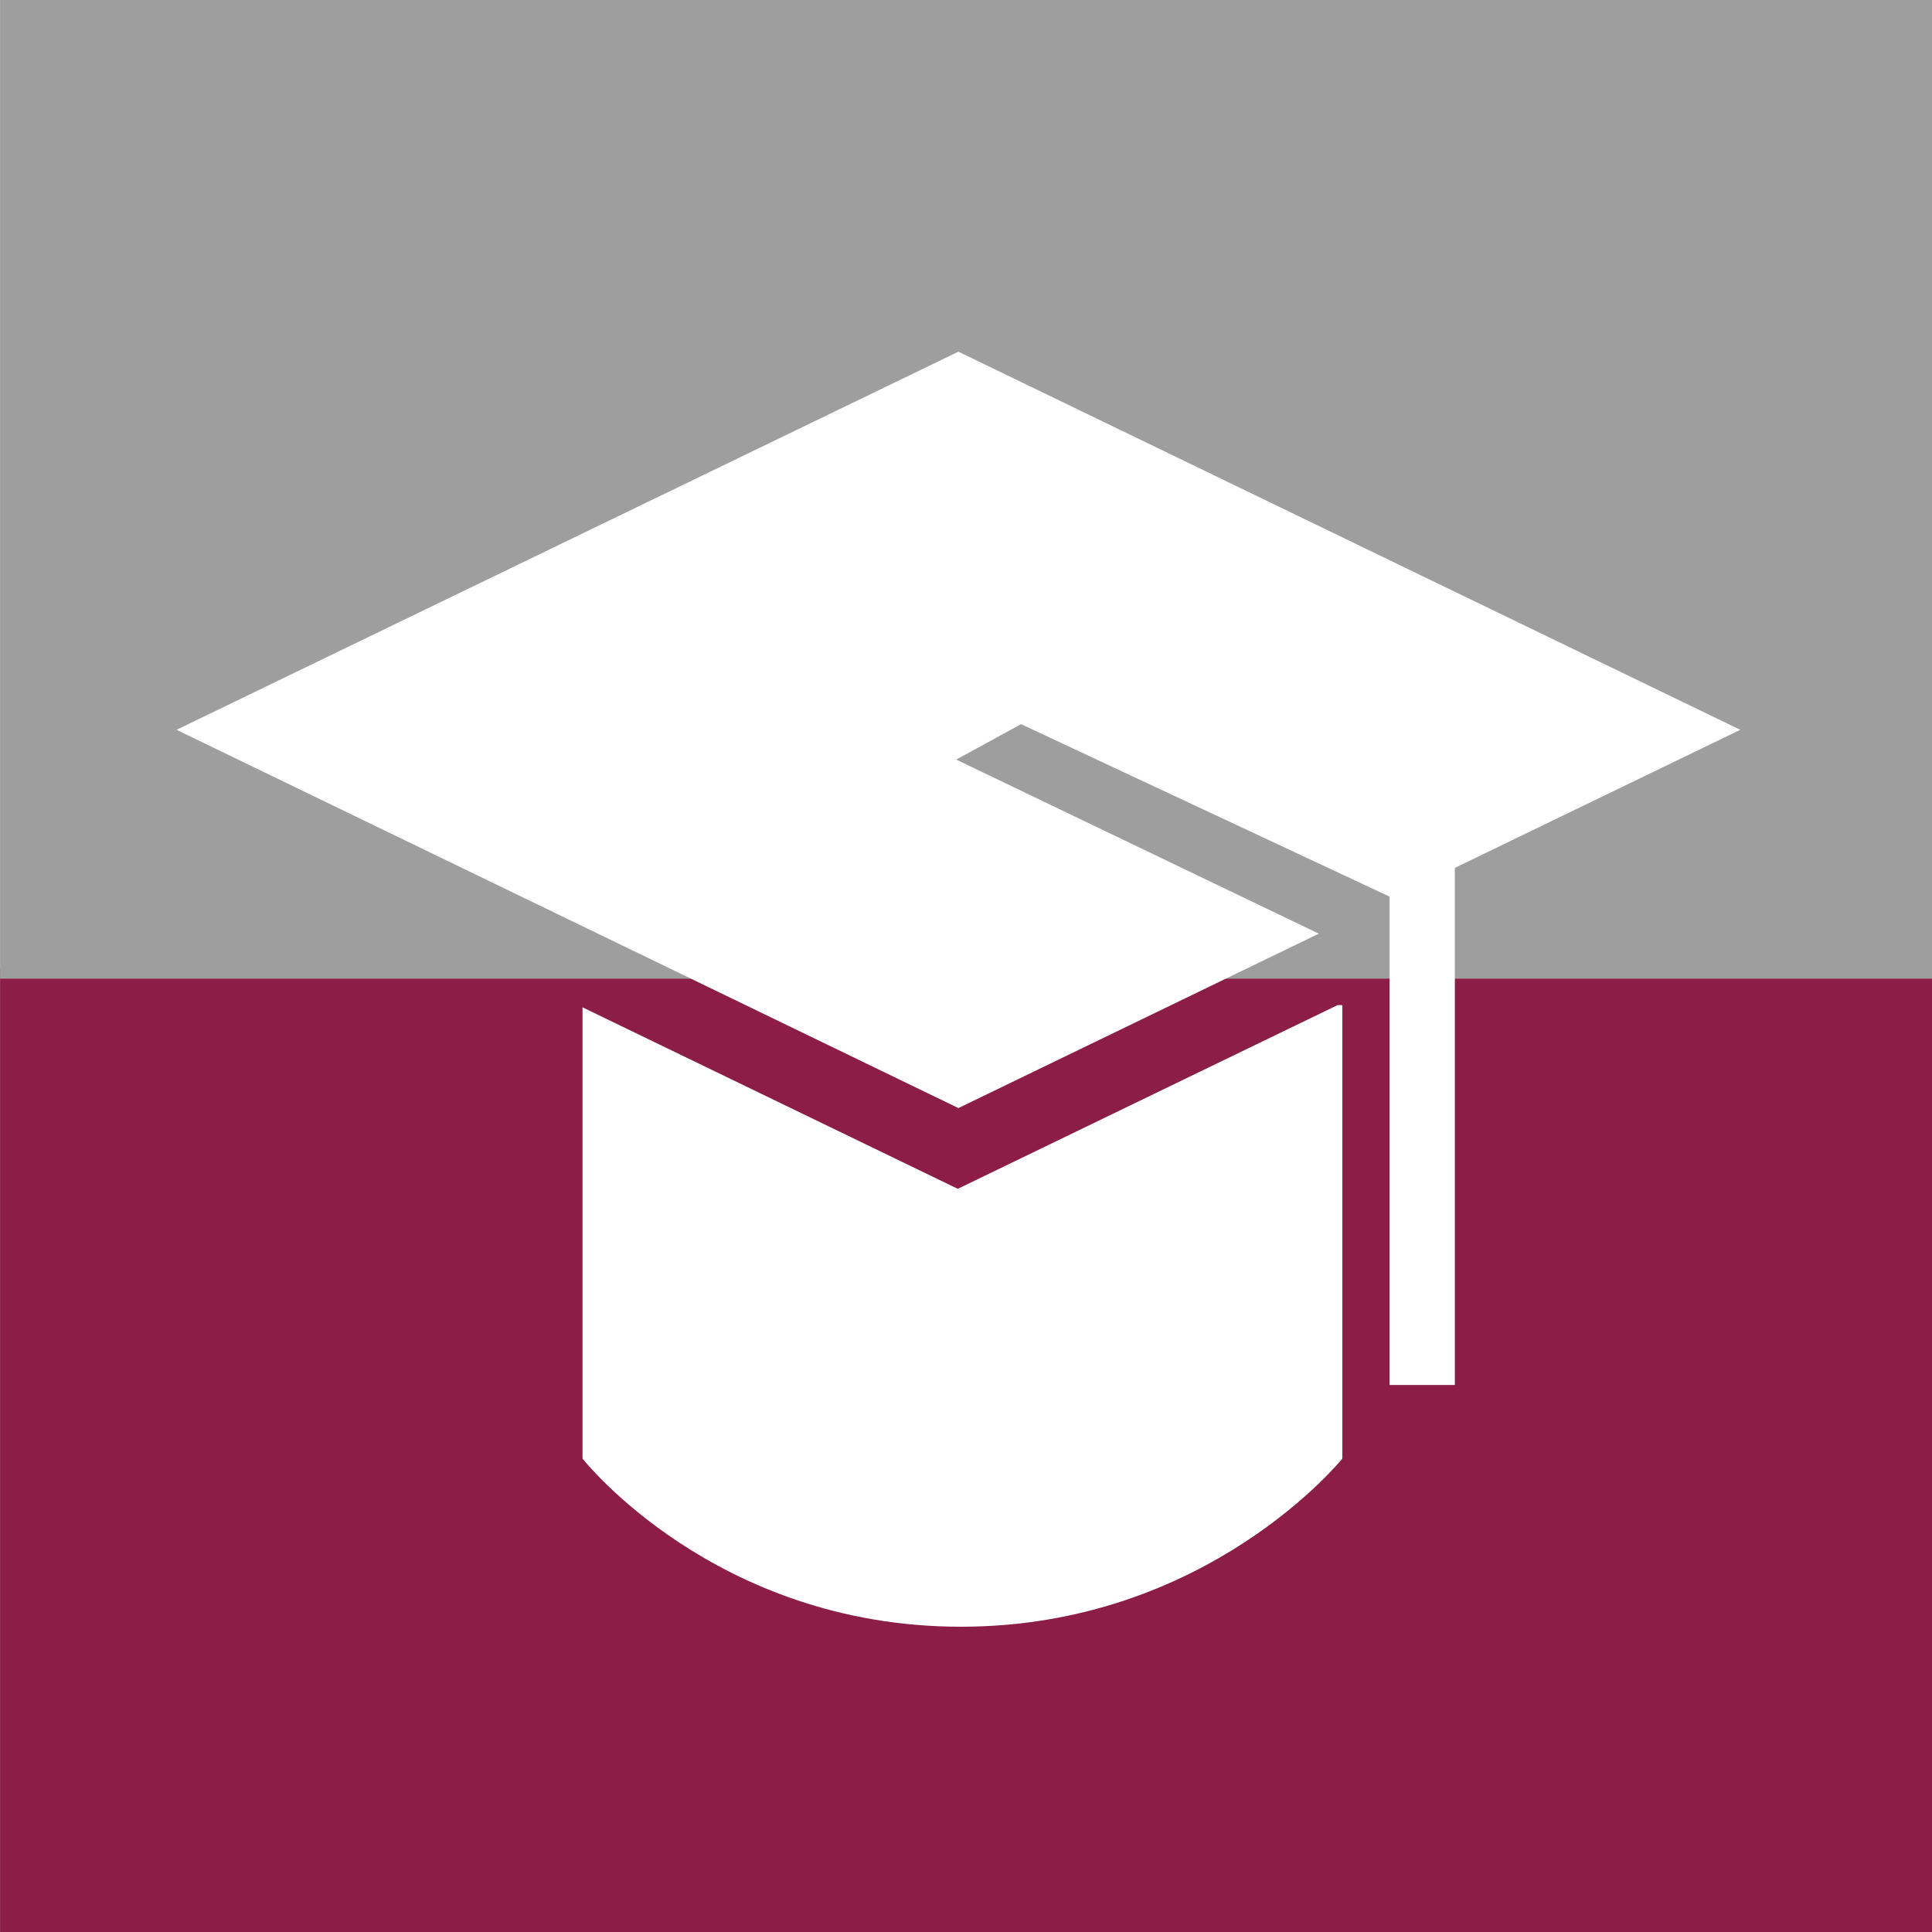
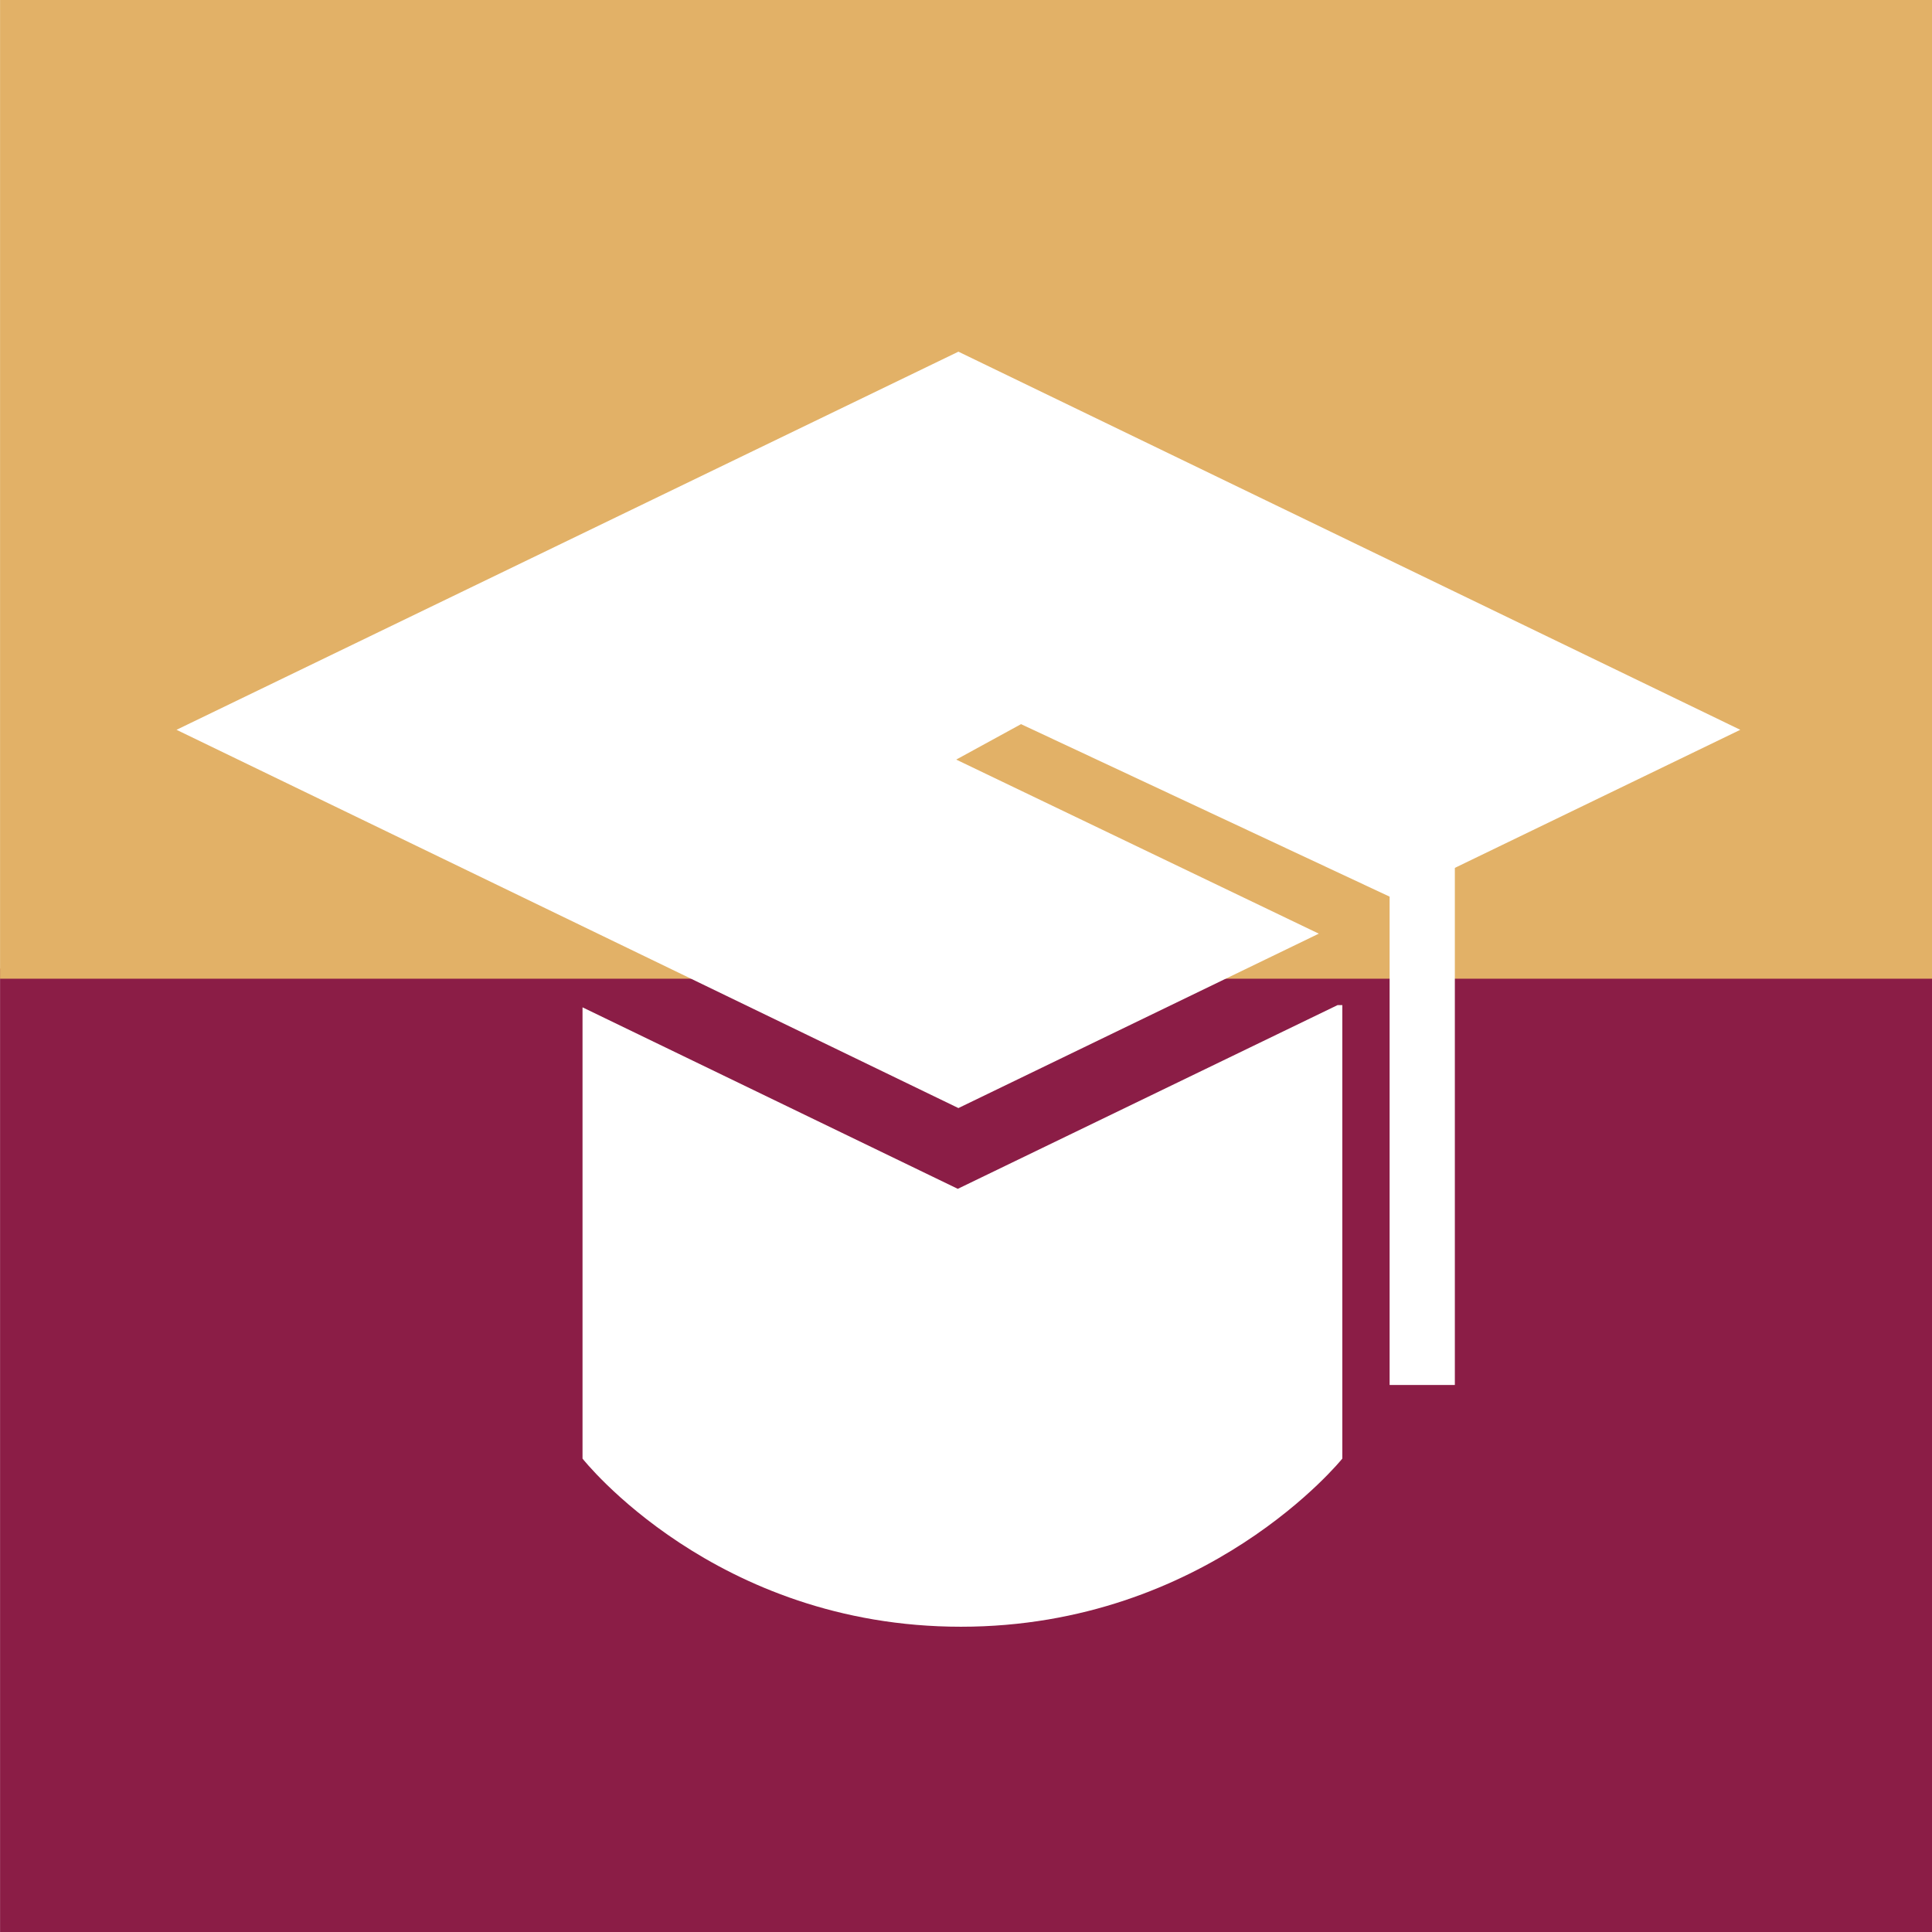
<svg xmlns="http://www.w3.org/2000/svg" version="1.1" id="Слой_1" x="0px" y="0px" width="28.347px" height="28.347px" viewBox="0 0 28.347 28.347" enable-background="new 0 0 28.347 28.347" xml:space="preserve">
  <rect x="0.001" y="14.211" fill="#8B1D46" width="28.346" height="14.136" />
-   <rect x="0.001" y="0" fill="#9E9E9E" width="28.346" height="14.36" />
+   <rect x="0.001" y="0" fill="#E2B167" width="28.346" height="14.36" />
  <path fill="#FFFFFF" d="M14.053,17.443L8.547,14.78v6.621c0,0,1.938,2.467,5.552,2.467s5.596-2.467,5.596-2.467v-6.654h-0.069  L14.053,17.443z" />
  <rect x="20.389" y="11.902" fill="#FFFFFF" width="0.957" height="8.419" />
  <polygon fill="#FFFFFF" points="14.03,11.145 14.981,10.625 20.432,13.176 25.534,10.708 14.062,5.16 2.59,10.708 14.062,16.258   19.35,13.699 " />
</svg>
